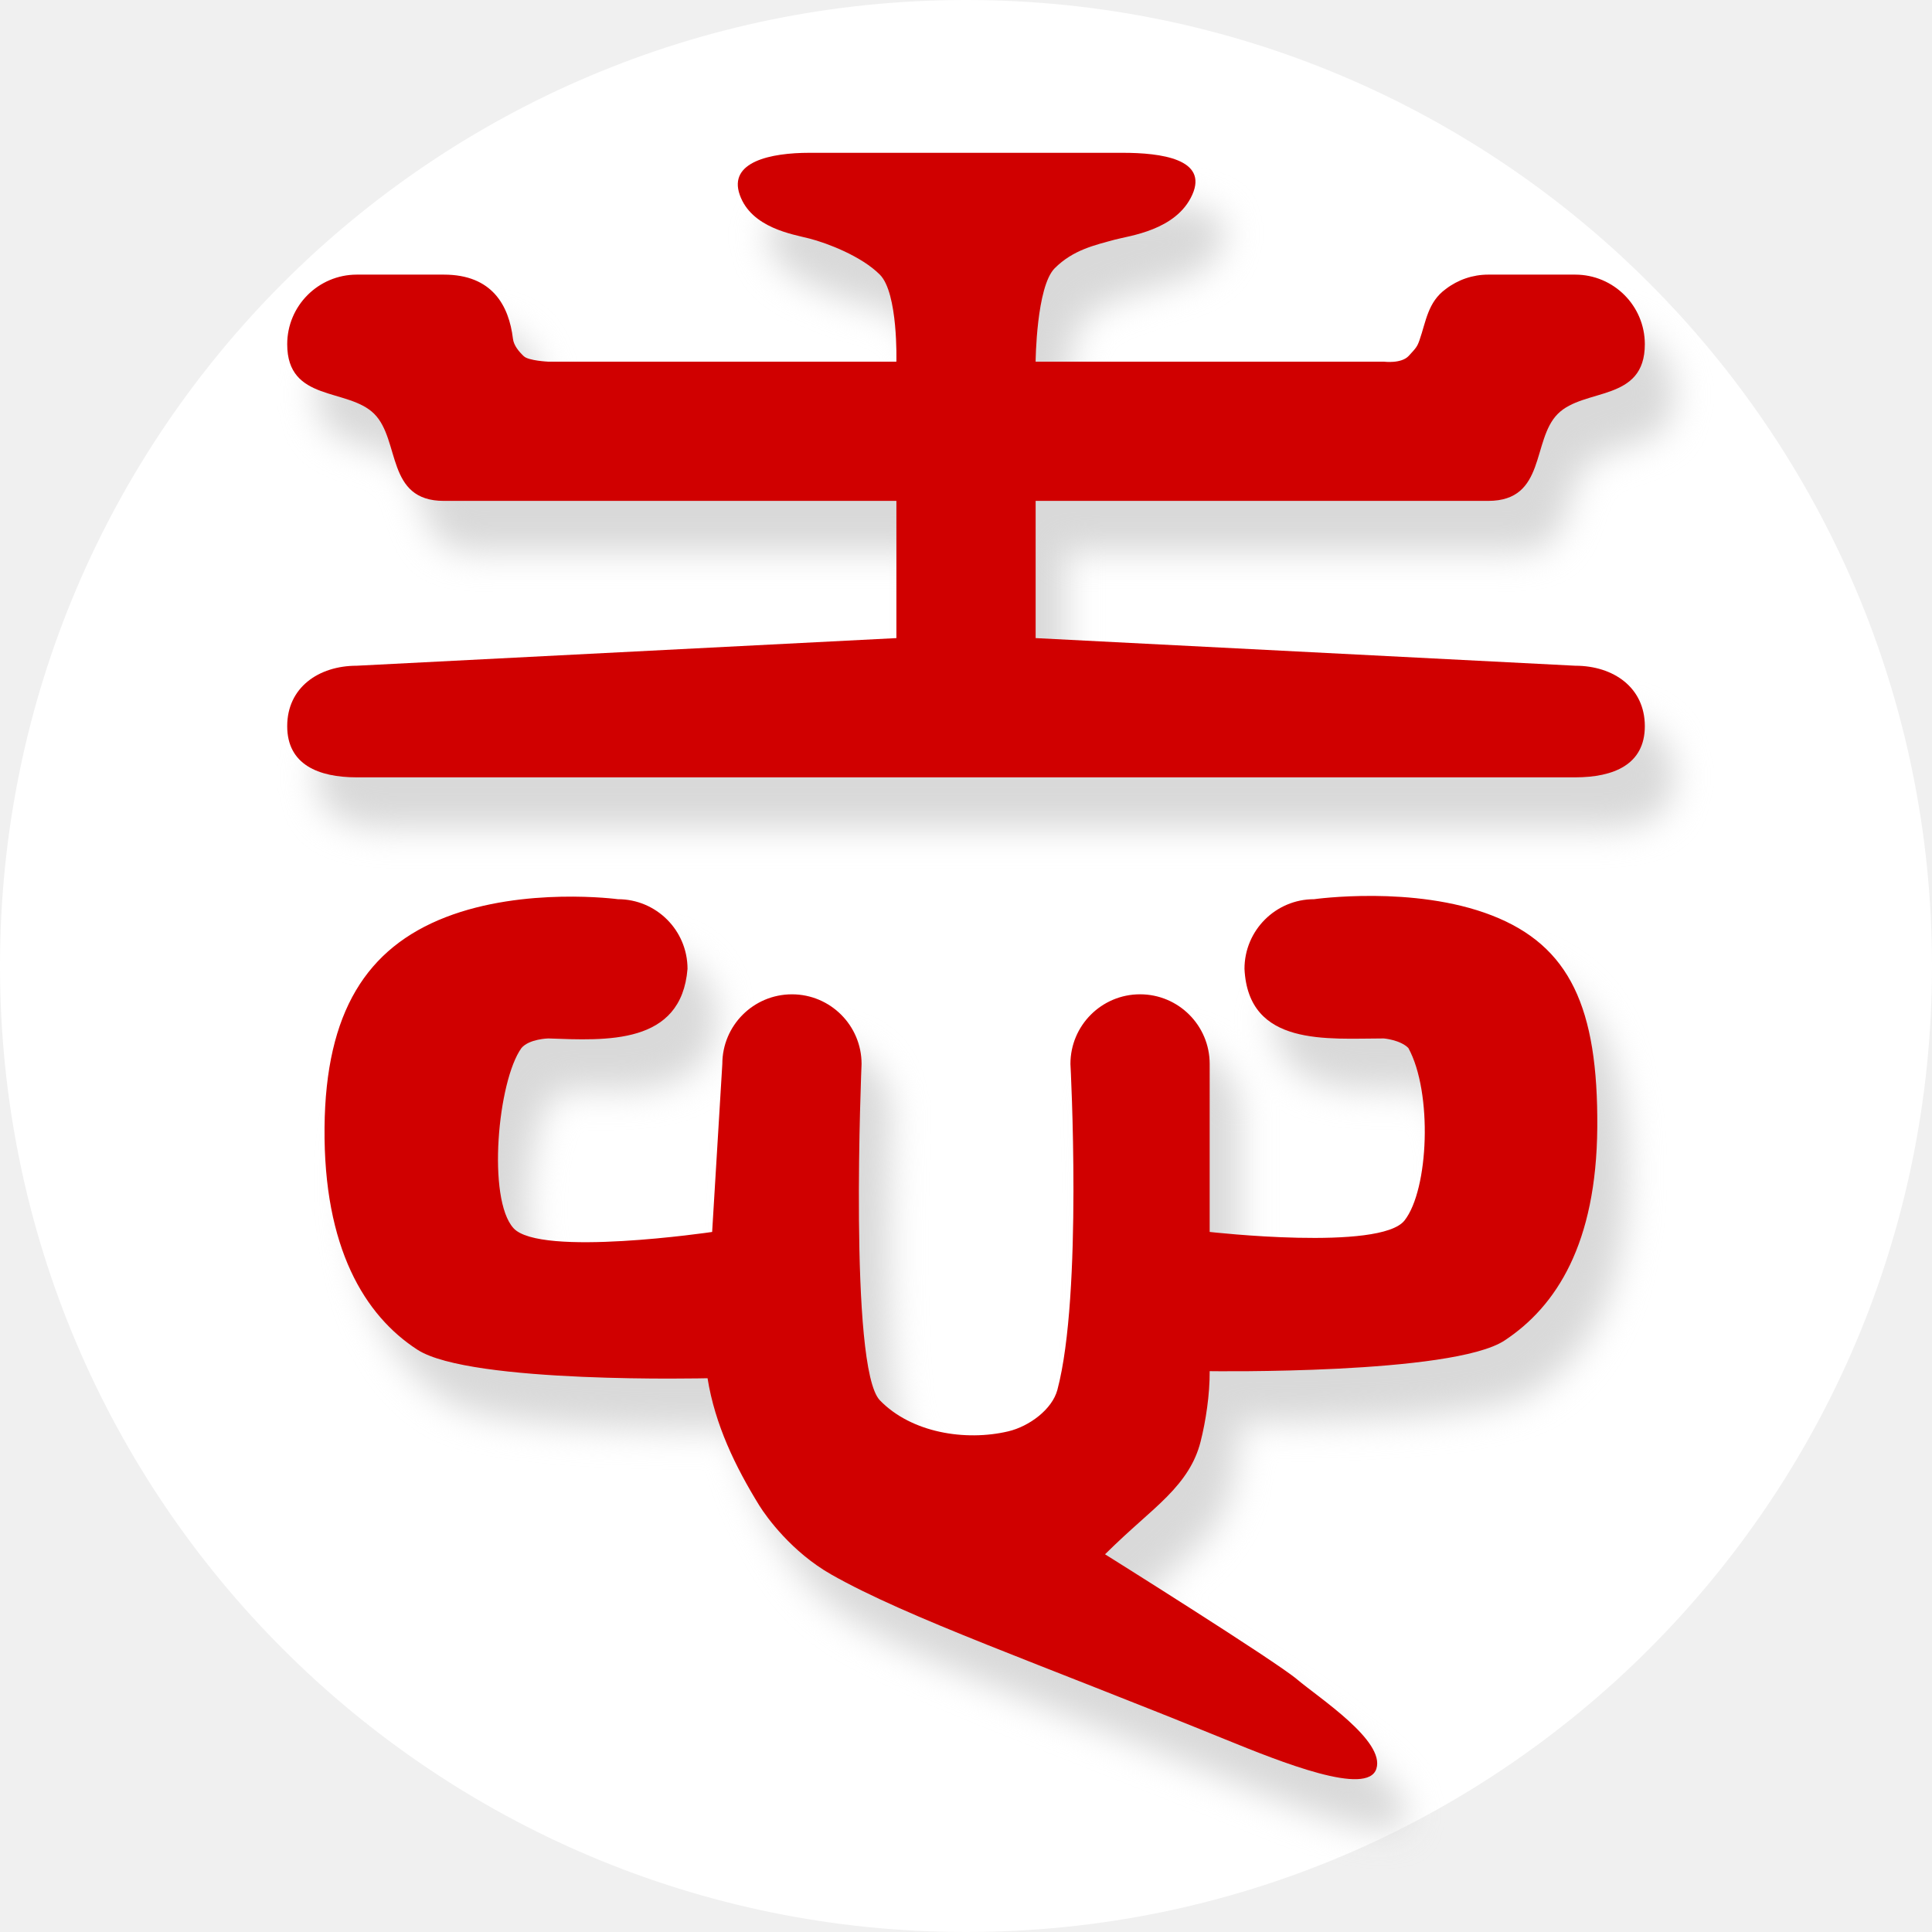
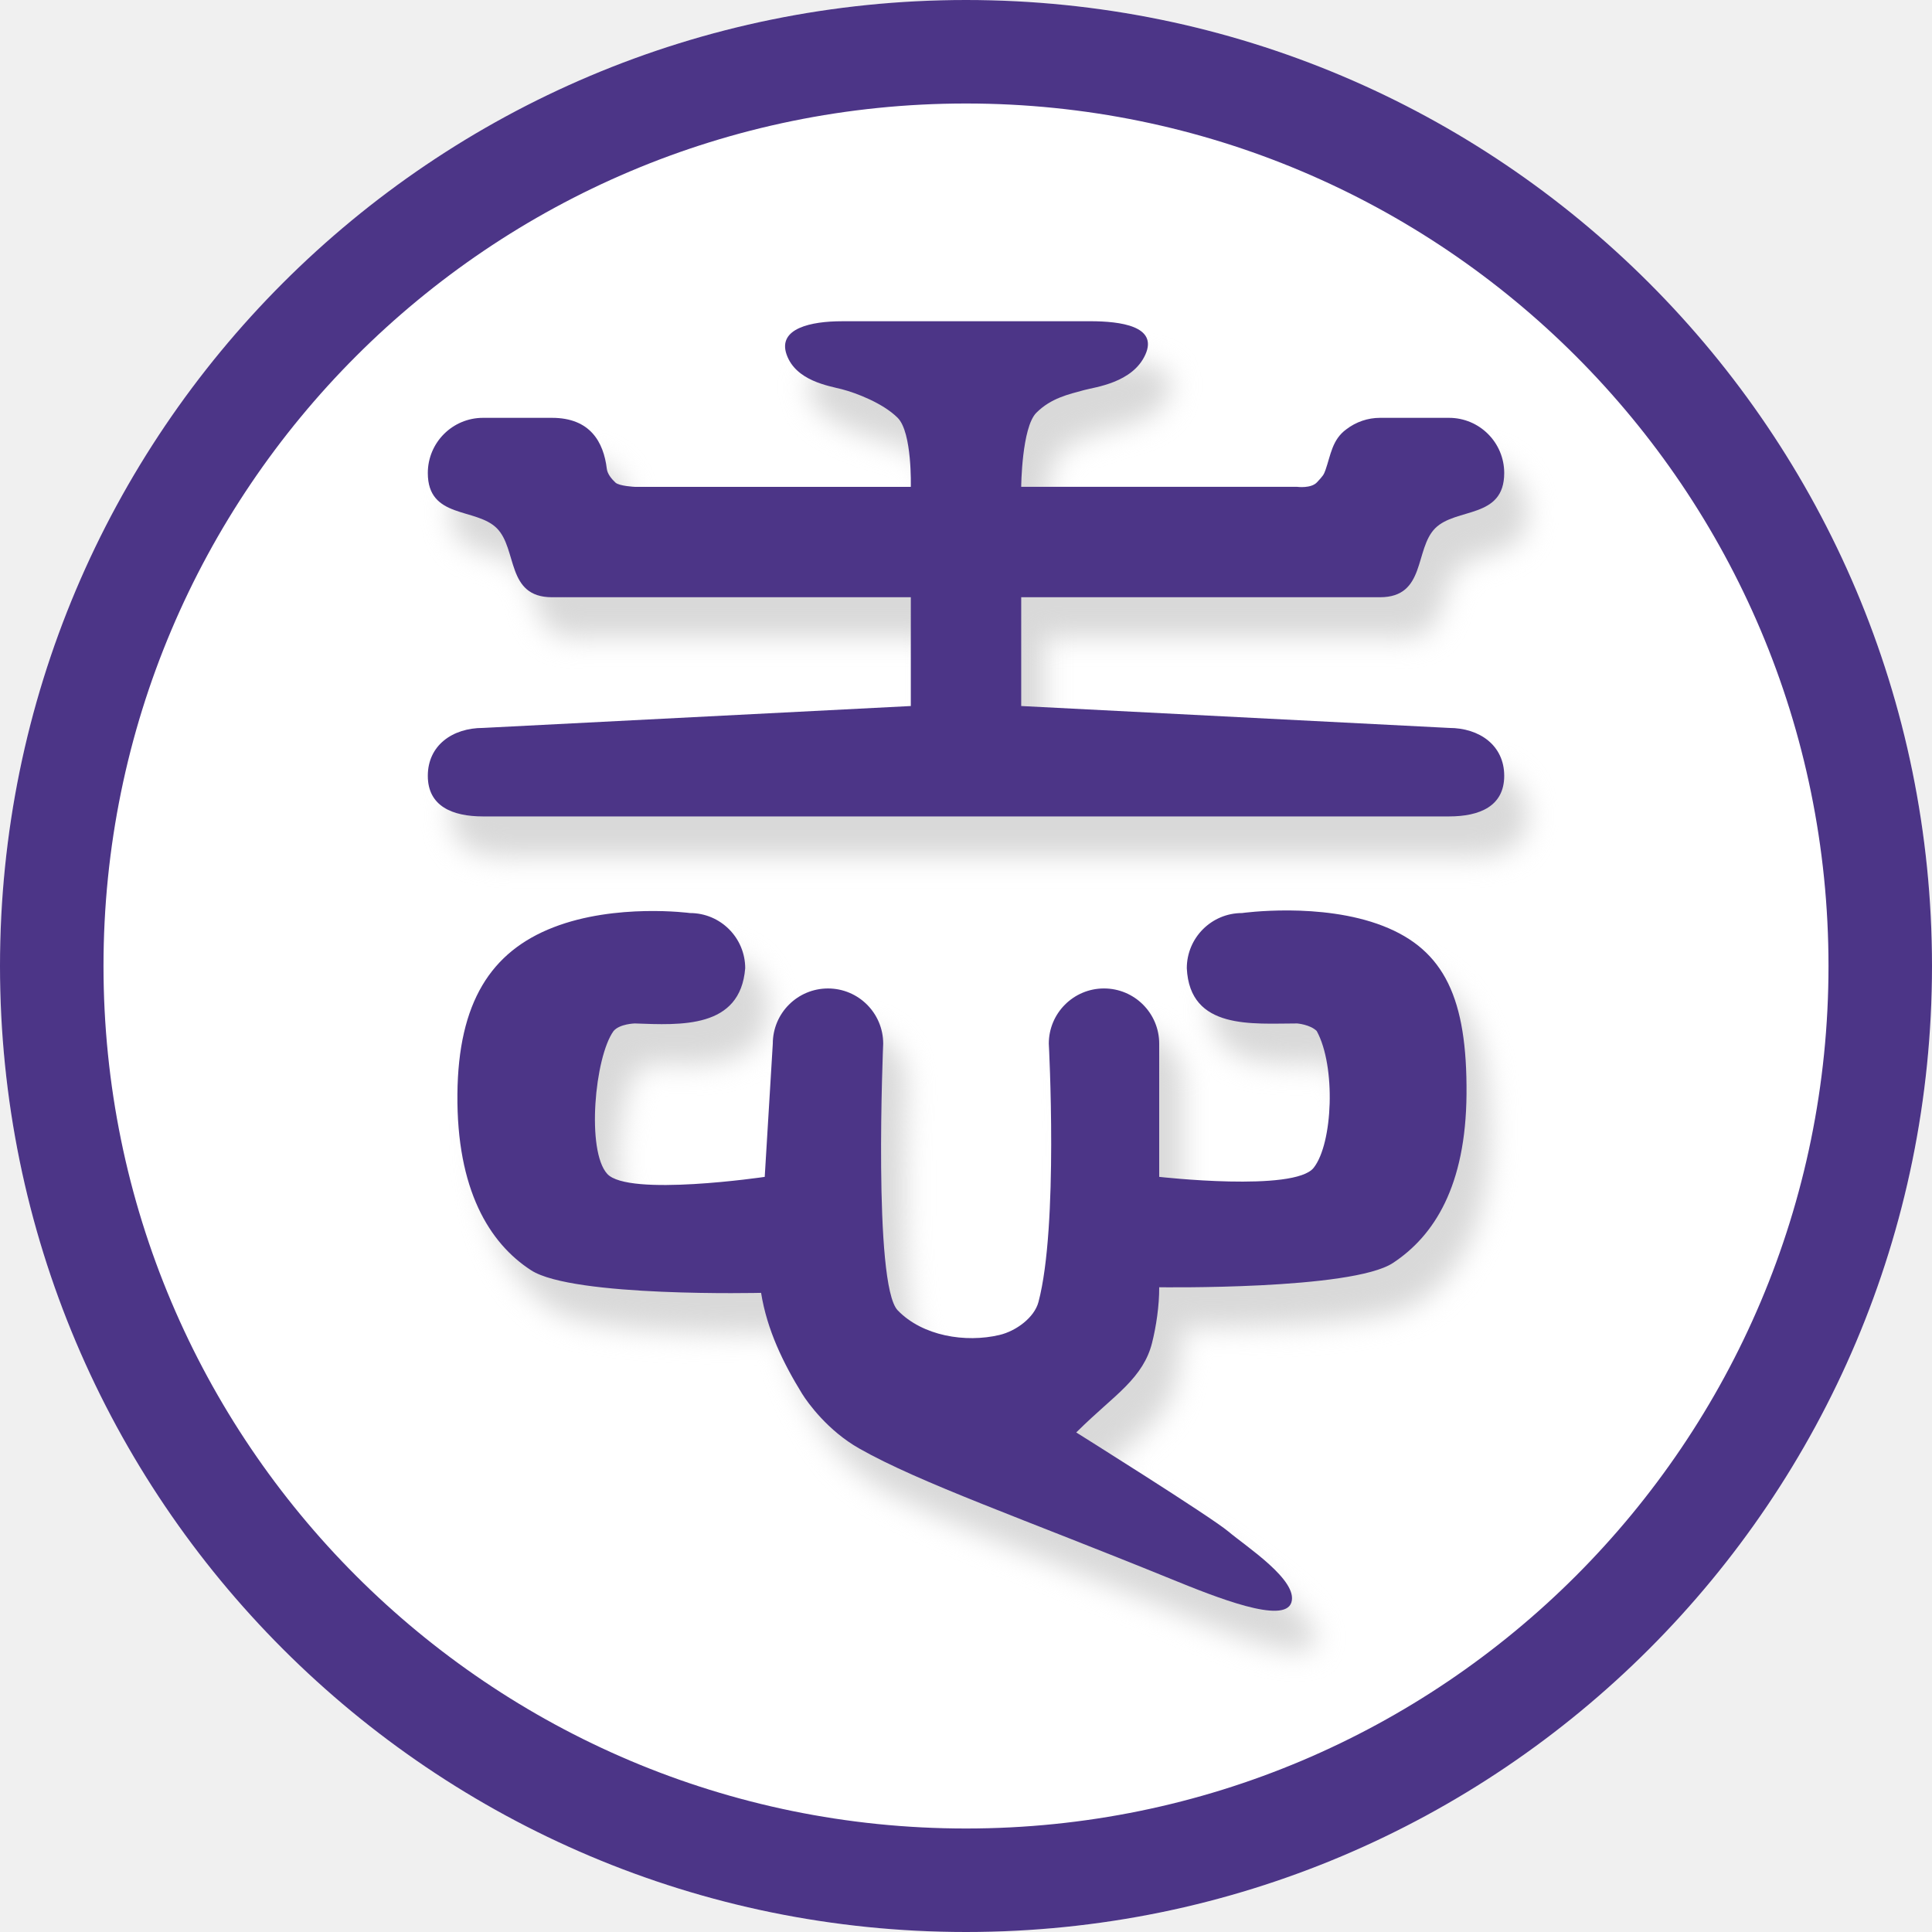
- <svg xmlns="http://www.w3.org/2000/svg" width="111mm" height="111mm" viewBox="0 0 111 111" version="1.1" id="svg1">
+ <svg xmlns="http://www.w3.org/2000/svg" width="140mm" height="140mm" viewBox="0 0 140 140" version="1.1" id="svg1">
  <defs id="defs1">
    <filter style="color-interpolation-filters:sRGB" id="filter4" x="-0.03" y="-0.025" width="1.059" height="1.05">
      <feGaussianBlur stdDeviation="0.964" id="feGaussianBlur4" />
    </filter>
  </defs>
  <g id="layer1" transform="translate(-30.32103)">
-     <circle style="fill:#ffffff;fill-opacity:1;stroke:none;stroke-width:7.96;stroke-linecap:round;stroke-linejoin:round;stroke-dasharray:none;stroke-opacity:1" id="path4" cx="85.821" cy="55.5" r="55.5" />
-   </g>
-   <g id="layer3">
-     <path id="path3-7" style="baseline-shift:baseline;display:inline;overflow:visible;vector-effect:none;fill:#d9d9d9;fill-opacity:1;stroke-linecap:round;stroke-linejoin:round;filter:url(#filter4);enable-background:accumulate;stop-color:#000000" d="m 48.199,11.699 c -2.209,1.35e-4 -4.668,0.511 -4,2.413 0.669,1.901 3.042,2.466 4,2.941 0.958,0.476 2.988,0.583 4.048,1.644 1.061,1.061 0.952,5.002 0.952,5.002 H 33.2 c 0,0 -1.132,-0.052 -1.407,-0.311 -0.274,-0.259 -0.577,-0.614 -0.624,-1.003 -0.233,-1.92 -1.193,-3.686 -3.97,-3.687 h -5 c -2.209,1.35e-4 -4,1.791 -4,4 2.04e-4,3.34 3.491,2.491 5,4 1.509,1.509 0.66,5 4,5 h 26 v 7.883 l -31,1.587 c -2.209,1.35e-4 -4,1.262 -4,3.471 -1.51e-4,2.209 1.791,2.942 4,2.942 h 35 35 c 2.209,-1.38e-4 4,-0.733 4,-2.942 -1.3e-4,-2.209 -1.791,-3.47 -4,-3.471 l -31,-1.587 v -7.883 h 26 c 3.34,2.34e-4 2.491,-3.491 4,-5 1.509,-1.509 4.999,-0.66 5,-4 1.5e-4,-2.209 -1.791,-4 -4,-4 h -5 c -0.881,8e-5 -1.736,0.291 -2.435,0.827 -1.035,0.75 -1.135,1.864 -1.512,2.941 -0.129,0.367 -0.19,0.44 -0.62,0.903 -0.43,0.463 -1.432,0.329 -1.432,0.329 h -20 c 0,0 0.037,-4.307 1.098,-5.368 1.061,-1.061 2.359,-1.205 3.463,-1.644 1.104,-0.439 3.52,-0.523 4.439,-2.576 0.919,-2.052 -1.791,-2.413 -4,-2.413 h -9 z m 32.422,42.696 c -1.991,-0.015 -3.421,0.187 -3.421,0.187 -2.209,-1.52e-4 -4,1.791 -4,4 0.217,4.494 4.77,4 8.001,4 0,0 0.943,0.078 1.414,0.549 1.401,2.559 1.171,8.139 -0.22,9.909 -1.391,1.77 -11.195,0.659 -11.195,0.659 v -9.653 c -1.35e-4,-2.209 -1.791,-4 -4,-4 -2.209,-1.5e-4 -4,1.791 -4,4 0,0 0.711,13.235 -0.751,18.726 -0.3,1.127 -1.625,2.101 -2.824,2.384 -2.462,0.581 -5.575,0.081 -7.375,-1.785 -1.8,-1.866 -1.051,-19.324 -1.051,-19.324 -1.35e-4,-2.209 -1.791,-4 -4,-4 -2.209,1.35e-4 -4,1.791 -4,4 l -0.586,9.653 c 0,0 -9.895,1.462 -11.414,-0.22 -1.52,-1.681 -0.908,-8.454 0.461,-10.349 0.446,-0.523 1.54,-0.548 1.54,-0.548 3.329,0.119 7.646,0.389 8,-4 -1.35e-4,-2.209 -1.791,-4 -4,-4 0,0 -5.364,-0.725 -9.897,1.035 -4.532,1.76 -6.897,5.439 -6.957,12.082 -0.063,6.91 2.301,10.804 5.342,12.771 3.041,1.967 16.663,1.635 16.663,1.635 0.432,2.685 1.599,5.081 2.975,7.316 0.414,0.665 1.866,2.674 4.131,3.959 4.407,2.501 11.86,5.084 22.59,9.455 3.31,1.349 8.223,3.308 8.732,1.705 0.509,-1.603 -3.281,-4.054 -4.56,-5.135 -1.279,-1.08 -11.03,-7.185 -11.03,-7.185 1.596,-1.573 2.564,-2.305 3.558,-3.309 0.993,-1.004 1.63,-1.974 1.931,-3.16 0.301,-1.186 0.533,-2.714 0.523,-4.052 0,0 13.954,0.207 16.939,-1.76 2.985,-1.967 5.28,-5.572 5.329,-12.241 0.051,-6.886 -1.577,-10.443 -6.062,-12.185 -2.242,-0.871 -4.794,-1.104 -6.785,-1.119 z" />
+     <circle style="fill:#ffffff;fill-opacity:1;stroke:none;stroke-width:10.04;stroke-linecap:round;stroke-linejoin:round;stroke-dasharray:none;stroke-opacity:1" id="path4" cx="100.321" cy="70" r="70" />
  </g>
  <g id="layer2">
-     <path id="path3" style="baseline-shift:baseline;display:inline;overflow:visible;vector-effect:none;fill:#d00000;fill-opacity:1;stroke-linecap:round;stroke-linejoin:round;enable-background:accumulate;stop-color:#000000" d="m 46.5,8.779 c -2.209,1.348e-4 -4.668,0.511 -4,2.413 0.669,1.901 3.033,2.265 4,2.512 1.036,0.266 2.988,1.012 4.049,2.073 1.061,1.061 0.951,5.002 0.951,5.002 H 31.501 c 0,0 -1.132,-0.052 -1.406,-0.311 -0.274,-0.259 -0.577,-0.614 -0.624,-1.003 -0.233,-1.92 -1.193,-3.686 -3.97,-3.687 h -5 c -2.209,1.35e-4 -4,1.791 -4,4 2.04e-4,3.34 3.491,2.491 5,4 1.509,1.509 0.66,5 4,5 h 26 v 7.883 l -31,1.587 c -2.209,1.35e-4 -4,1.262 -4,3.471 -1.51e-4,2.209 1.791,2.942 4,2.942 h 35 35 c 2.209,-1.38e-4 4,-0.733 4,-2.942 -1.3e-4,-2.209 -1.791,-3.47 -4,-3.471 l -31,-1.587 v -7.883 h 26 c 3.34,2.34e-4 2.491,-3.491 4,-5 1.509,-1.509 4.999,-0.66 5,-4 1.5e-4,-2.209 -1.791,-4 -4,-4 h -5 c -0.881,8e-5 -1.736,0.291 -2.435,0.827 -1.035,0.75 -1.135,1.864 -1.512,2.941 -0.129,0.367 -0.19,0.44 -0.62,0.903 -0.43,0.463 -1.432,0.329 -1.432,0.329 H 59.5 c 0,0 0.037,-4.307 1.098,-5.368 1.061,-1.061 2.316,-1.33 3.463,-1.644 0.803,-0.22 3.52,-0.523 4.439,-2.576 C 69.419,9.139 66.709,8.779 64.5,8.779 H 55.5 Z M 78.922,51.474 c -1.991,-0.015 -3.422,0.188 -3.422,0.188 -2.209,-1.52e-4 -4,1.791 -4,4 0.217,4.494 4.771,4 8.001,4 0,0 0.943,0.077 1.414,0.549 1.401,2.559 1.171,8.139 -0.22,9.909 -1.391,1.77 -11.195,0.659 -11.195,0.659 v -9.653 c -1.35e-4,-2.209 -1.791,-4 -4,-4 -2.209,-1.5e-4 -4,1.791 -4,4 0,0 0.712,13.235 -0.75,18.726 -0.3,1.127 -1.625,2.101 -2.824,2.384 -2.462,0.581 -5.575,0.081 -7.375,-1.785 -1.8,-1.866 -1.051,-19.324 -1.051,-19.324 -1.35e-4,-2.209 -1.791,-4 -4,-4 -2.209,1.35e-4 -4,1.791 -4,4 l -0.585,9.653 c 0,0 -9.895,1.462 -11.415,-0.22 -1.52,-1.681 -0.907,-8.454 0.461,-10.35 0.446,-0.523 1.539,-0.548 1.539,-0.548 3.329,0.119 7.646,0.389 8,-4 -1.35e-4,-2.209 -1.791,-4 -4,-4 0,0 -5.364,-0.725 -9.897,1.035 -4.532,1.76 -6.897,5.439 -6.957,12.082 -0.063,6.91 2.301,10.804 5.342,12.77 3.041,1.967 16.663,1.635 16.663,1.635 0.432,2.685 1.599,5.081 2.976,7.316 0.414,0.665 1.866,2.674 4.13,3.959 4.407,2.501 11.861,5.084 22.59,9.455 3.31,1.349 8.222,3.308 8.731,1.705 0.509,-1.603 -3.281,-4.054 -4.559,-5.135 -1.279,-1.08 -11.031,-7.185 -11.031,-7.185 1.596,-1.573 2.564,-2.305 3.558,-3.309 0.993,-1.004 1.63,-1.974 1.931,-3.16 0.301,-1.186 0.532,-2.714 0.523,-4.052 0,0 13.954,0.207 16.939,-1.76 2.985,-1.967 5.281,-5.572 5.33,-12.241 0.051,-6.886 -1.577,-10.443 -6.062,-12.185 -2.242,-0.871 -4.794,-1.104 -6.785,-1.119 z" />
+     <path id="path3-7" style="baseline-shift:baseline;display:inline;overflow:visible;vector-effect:none;fill:#d9d9d9;fill-opacity:1;stroke-linecap:round;stroke-linejoin:round;filter:url(#filter4);enable-background:accumulate;stop-color:#000000" d="m 62.699,26.199 c -2.209,1.35e-4 -4.668,0.511 -4,2.413 0.669,1.901 3.042,2.466 4,2.941 0.958,0.476 2.988,0.583 4.048,1.644 1.061,1.061 0.952,5.002 0.952,5.002 H 47.7 c 0,0 -1.132,-0.052 -1.407,-0.311 -0.274,-0.259 -0.577,-0.614 -0.624,-1.003 -0.233,-1.92 -1.193,-3.686 -3.97,-3.687 h -5 c -2.209,1.35e-4 -4,1.791 -4,4 2.04e-4,3.34 3.491,2.491 5,4 1.509,1.509 0.66,5 4,5 h 26 v 7.883 l -31,1.587 c -2.209,1.35e-4 -4,1.262 -4,3.471 -1.51e-4,2.209 1.791,2.942 4,2.942 h 35 35 c 2.209,-1.38e-4 4,-0.733 4,-2.942 -1.3e-4,-2.209 -1.791,-3.47 -4,-3.471 l -31,-1.587 v -7.883 h 26 c 3.34,2.34e-4 2.491,-3.491 4,-5 1.509,-1.509 4.999,-0.66 5,-4 1.5e-4,-2.209 -1.791,-4 -4,-4 h -5 c -0.881,8e-5 -1.736,0.291 -2.435,0.827 -1.035,0.75 -1.135,1.864 -1.512,2.941 -0.129,0.367 -0.19,0.44 -0.62,0.903 -0.43,0.463 -1.432,0.329 -1.432,0.329 h -20 c 0,0 0.037,-4.307 1.098,-5.368 1.061,-1.061 2.359,-1.205 3.463,-1.644 1.104,-0.439 3.52,-0.523 4.439,-2.576 0.919,-2.052 -1.791,-2.413 -4,-2.413 h -9 z m 32.422,42.696 c -1.991,-0.015 -3.421,0.187 -3.421,0.187 -2.209,-1.52e-4 -4,1.791 -4,4 0.217,4.494 4.77,4 8.001,4 0,0 0.943,0.078 1.414,0.549 1.401,2.559 1.171,8.139 -0.22,9.909 -1.391,1.77 -11.195,0.659 -11.195,0.659 v -9.653 c -1.35e-4,-2.209 -1.791,-4 -4,-4 -2.209,-1.5e-4 -4,1.791 -4,4 0,0 0.711,13.235 -0.751,18.726 -0.3,1.127 -1.625,2.101 -2.824,2.384 -2.462,0.581 -5.575,0.081 -7.375,-1.785 -1.8,-1.866 -1.051,-19.324 -1.051,-19.324 -1.35e-4,-2.209 -1.791,-4 -4,-4 -2.209,1.35e-4 -4,1.791 -4,4 l -0.586,9.653 c 0,0 -9.895,1.462 -11.414,-0.22 -1.52,-1.681 -0.908,-8.454 0.461,-10.349 0.446,-0.523 1.54,-0.548 1.54,-0.548 3.329,0.119 7.646,0.389 8,-4 -1.35e-4,-2.209 -1.791,-4 -4,-4 0,0 -5.364,-0.725 -9.897,1.035 -4.532,1.76 -6.897,5.439 -6.957,12.082 -0.063,6.91 2.301,10.804 5.342,12.771 3.041,1.967 16.663,1.635 16.663,1.635 0.432,2.685 1.599,5.081 2.975,7.316 0.414,0.665 1.866,2.674 4.131,3.959 4.407,2.501 11.86,5.084 22.59,9.455 3.31,1.349 8.223,3.308 8.732,1.705 0.509,-1.603 -3.281,-4.054 -4.56,-5.135 -1.279,-1.08 -11.03,-7.185 -11.03,-7.185 1.596,-1.573 2.564,-2.305 3.558,-3.309 0.993,-1.004 1.63,-1.974 1.931,-3.16 0.301,-1.186 0.533,-2.714 0.523,-4.052 0,0 13.954,0.207 16.939,-1.76 2.985,-1.967 5.28,-5.572 5.329,-12.241 0.051,-6.886 -1.577,-10.443 -6.062,-12.185 -2.242,-0.871 -4.794,-1.104 -6.785,-1.119 z" />
+     <path id="path3" style="baseline-shift:baseline;display:inline;overflow:visible;vector-effect:none;fill:#4c3587;fill-opacity:1;stroke-linecap:round;stroke-linejoin:round;enable-background:accumulate;stop-color:#000000" d="m 61,23.279 c -2.209,1.35e-4 -4.668,0.511 -4,2.413 0.669,1.901 3.033,2.265 4,2.512 1.036,0.266 2.988,1.012 4.049,2.073 1.061,1.061 0.951,5.002 0.951,5.002 H 46.001 c 0,0 -1.132,-0.052 -1.406,-0.311 -0.274,-0.259 -0.577,-0.614 -0.624,-1.003 -0.233,-1.92 -1.193,-3.686 -3.97,-3.687 h -5 c -2.209,1.35e-4 -4,1.791 -4,4 2.04e-4,3.34 3.491,2.491 5,4 1.509,1.509 0.66,5 4,5 h 26 v 7.883 l -31,1.587 c -2.209,1.35e-4 -4,1.262 -4,3.471 -1.51e-4,2.209 1.791,2.942 4,2.942 h 35 35 c 2.209,-1.38e-4 4,-0.733 4,-2.942 -1.3e-4,-2.209 -1.791,-3.47 -4,-3.471 l -31,-1.587 v -7.883 h 26 c 3.34,2.34e-4 2.491,-3.491 4,-5 1.509,-1.509 4.999,-0.66 5,-4 1.5e-4,-2.209 -1.791,-4 -4,-4 h -5 c -0.881,8e-5 -1.736,0.291 -2.435,0.827 -1.035,0.75 -1.135,1.864 -1.512,2.941 -0.129,0.367 -0.19,0.44 -0.62,0.903 -0.43,0.463 -1.432,0.329 -1.432,0.329 H 74 c 0,0 0.037,-4.307 1.098,-5.368 1.061,-1.061 2.316,-1.33 3.463,-1.644 0.803,-0.22 3.52,-0.523 4.439,-2.576 0.919,-2.052 -1.791,-2.413 -4,-2.413 h -9 z m 32.422,42.696 c -1.991,-0.015 -3.422,0.188 -3.422,0.188 -2.209,-1.52e-4 -4,1.791 -4,4 0.217,4.494 4.771,4 8.001,4 0,0 0.943,0.077 1.414,0.549 1.401,2.559 1.171,8.139 -0.22,9.909 -1.391,1.77 -11.195,0.659 -11.195,0.659 v -9.653 c -1.35e-4,-2.209 -1.791,-4 -4,-4 -2.209,-1.5e-4 -4,1.791 -4,4 0,0 0.712,13.235 -0.75,18.726 -0.3,1.127 -1.625,2.101 -2.824,2.384 -2.462,0.581 -5.575,0.081 -7.375,-1.785 -1.8,-1.866 -1.051,-19.324 -1.051,-19.324 -1.35e-4,-2.209 -1.791,-4 -4,-4 -2.209,1.35e-4 -4,1.791 -4,4 l -0.585,9.653 c 0,0 -9.895,1.462 -11.415,-0.22 -1.52,-1.681 -0.907,-8.454 0.461,-10.35 0.446,-0.523 1.539,-0.548 1.539,-0.548 3.329,0.119 7.646,0.389 8,-4 -1.35e-4,-2.209 -1.791,-4 -4,-4 0,0 -5.364,-0.725 -9.897,1.035 -4.532,1.76 -6.897,5.439 -6.957,12.082 -0.063,6.91 2.301,10.804 5.342,12.77 3.041,1.967 16.663,1.635 16.663,1.635 0.432,2.685 1.599,5.081 2.976,7.316 0.414,0.665 1.866,2.674 4.13,3.959 4.407,2.501 11.861,5.084 22.59,9.455 3.31,1.349 8.222,3.308 8.731,1.705 0.509,-1.603 -3.281,-4.054 -4.559,-5.135 -1.279,-1.08 -11.031,-7.185 -11.031,-7.185 1.596,-1.573 2.564,-2.305 3.558,-3.309 0.993,-1.004 1.63,-1.974 1.931,-3.16 0.301,-1.186 0.532,-2.714 0.523,-4.052 0,0 13.954,0.207 16.939,-1.76 2.985,-1.967 5.281,-5.572 5.33,-12.241 0.051,-6.886 -1.577,-10.443 -6.062,-12.185 -2.242,-0.871 -4.794,-1.104 -6.785,-1.119 z" />
+     <path d="M 70,0 A 70,70 0 0 0 0,70 70,70 0 0 0 70,140 70,70 0 0 0 140,70 70,70 0 0 0 70,0 Z m 0,7.5 A 62.5,62.5 0 0 1 132.5,70 62.5,62.5 0 0 1 70,132.5 62.5,62.5 0 0 1 7.5,70 62.5,62.5 0 0 1 70,7.5 Z" style="fill:#4c3587;fill-opacity:1;stroke-width:2.579;stroke-linecap:round;stroke-linejoin:round;stroke-dasharray:2.579, 5.158" id="path2" />
  </g>
</svg>
